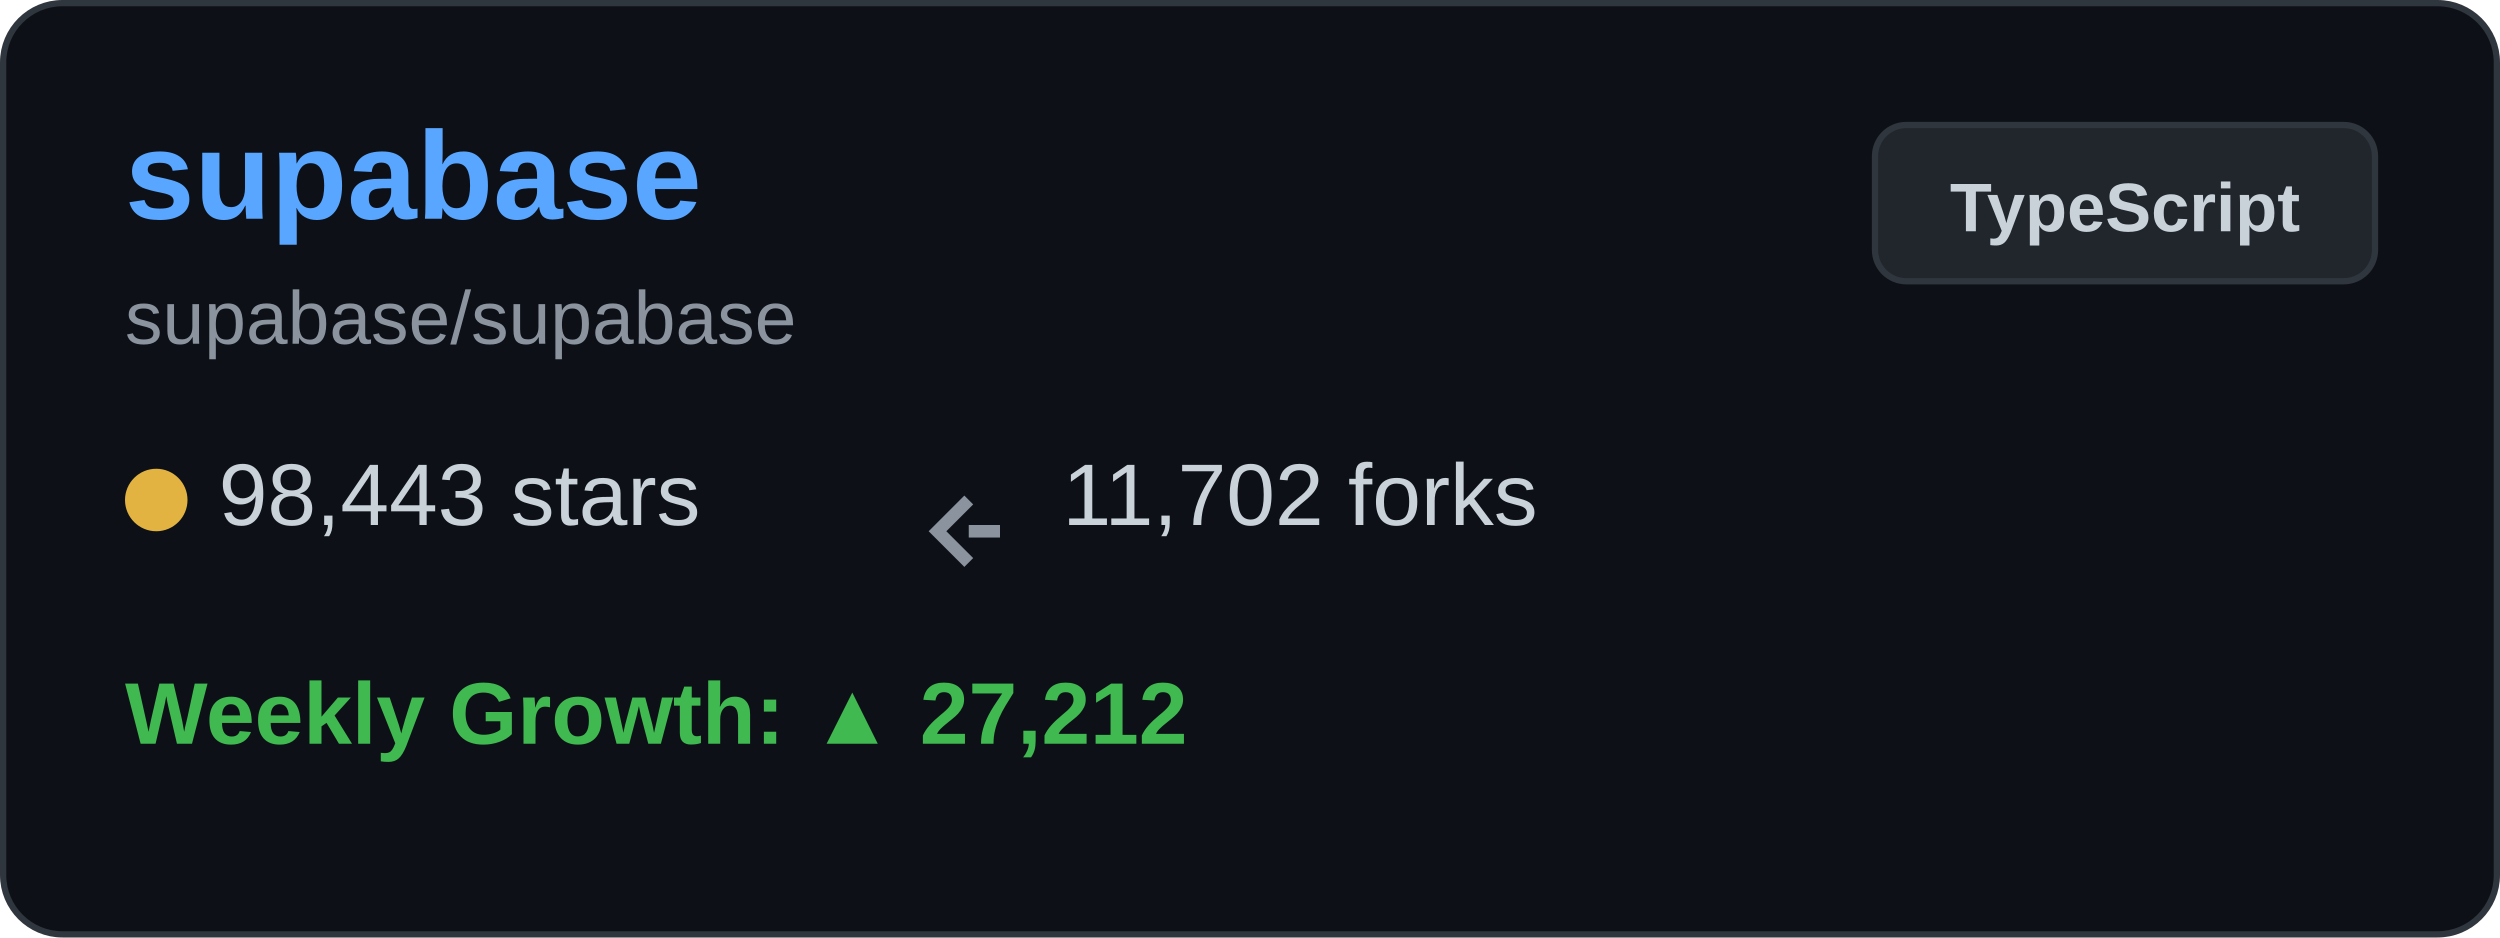
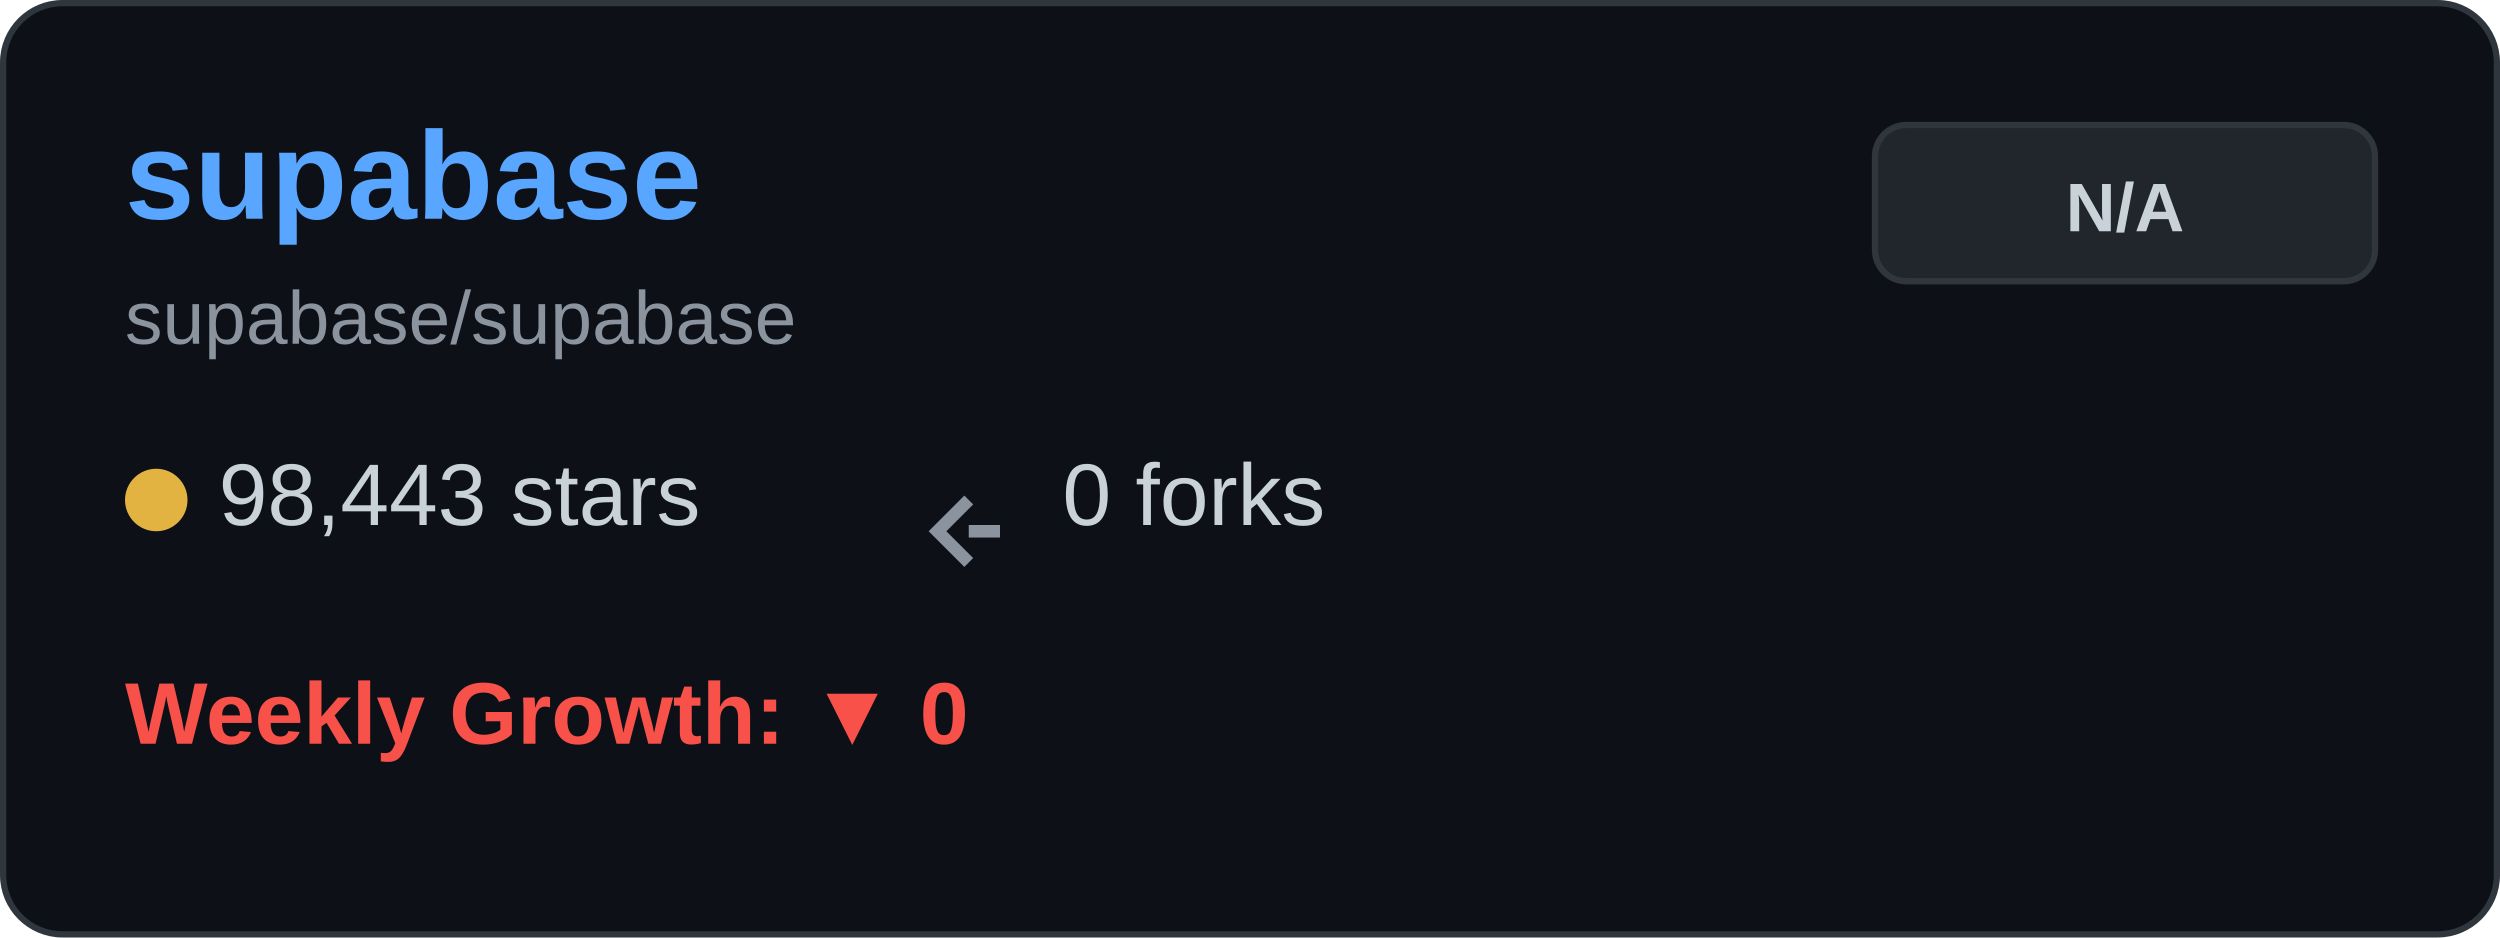
<svg xmlns="http://www.w3.org/2000/svg" width="400" height="150" viewBox="0 0 400 150" fill="none">
  <rect x="0.5" y="0.5" width="399" height="149" rx="9.5" fill="#0d1117" stroke="#30363d" />
  <text x="20" y="35" font-family="Arial, sans-serif" font-size="20" font-weight="bold" fill="#58a6ff">supabase</text>
  <text x="20" y="55" font-family="Arial, sans-serif" font-size="12" fill="#8b949e">supabase/supabase</text>
  <g transform="translate(20, 80)">
    <circle cx="5" cy="0" r="5" fill="#e3b341" />
    <text x="15" y="4" font-family="Arial, sans-serif" font-size="14" fill="#c9d1d9">98,443 stars</text>
  </g>
  <g transform="translate(150, 80)">
    <path d="M5 0 L0 5 L5 10 M5 5 L10 5" stroke="#8b949e" stroke-width="2" fill="none" />
-     <text x="20" y="4" font-family="Arial, sans-serif" font-size="14" fill="#c9d1d9">11,702 forks</text>
+     <text x="20" y="4" font-family="Arial, sans-serif" font-size="14" fill="#c9d1d9">0 forks</text>
  </g>
  <g transform="translate(20, 115)">
-     <text x="0" y="4" font-family="Arial, sans-serif" font-size="14" font-weight="bold" fill="#3fb950">Weekly Growth: ▲ 27,212</text>
+     <text x="0" y="4" font-family="Arial, sans-serif" font-size="14" font-weight="bold" fill="#f85149">Weekly Growth: ▼ 0</text>
  </g>
  <rect x="300" y="20" width="80" height="25" rx="5" fill="#21262d" stroke="#30363d" />
-   <text x="340" y="37" font-family="Arial, sans-serif" font-size="11" font-weight="bold" fill="#c9d1d9" text-anchor="middle">TypeScript</text>
+   <text x="340" y="37" font-family="Arial, sans-serif" font-size="11" font-weight="bold" fill="#c9d1d9" text-anchor="middle">N/A</text>
</svg>
